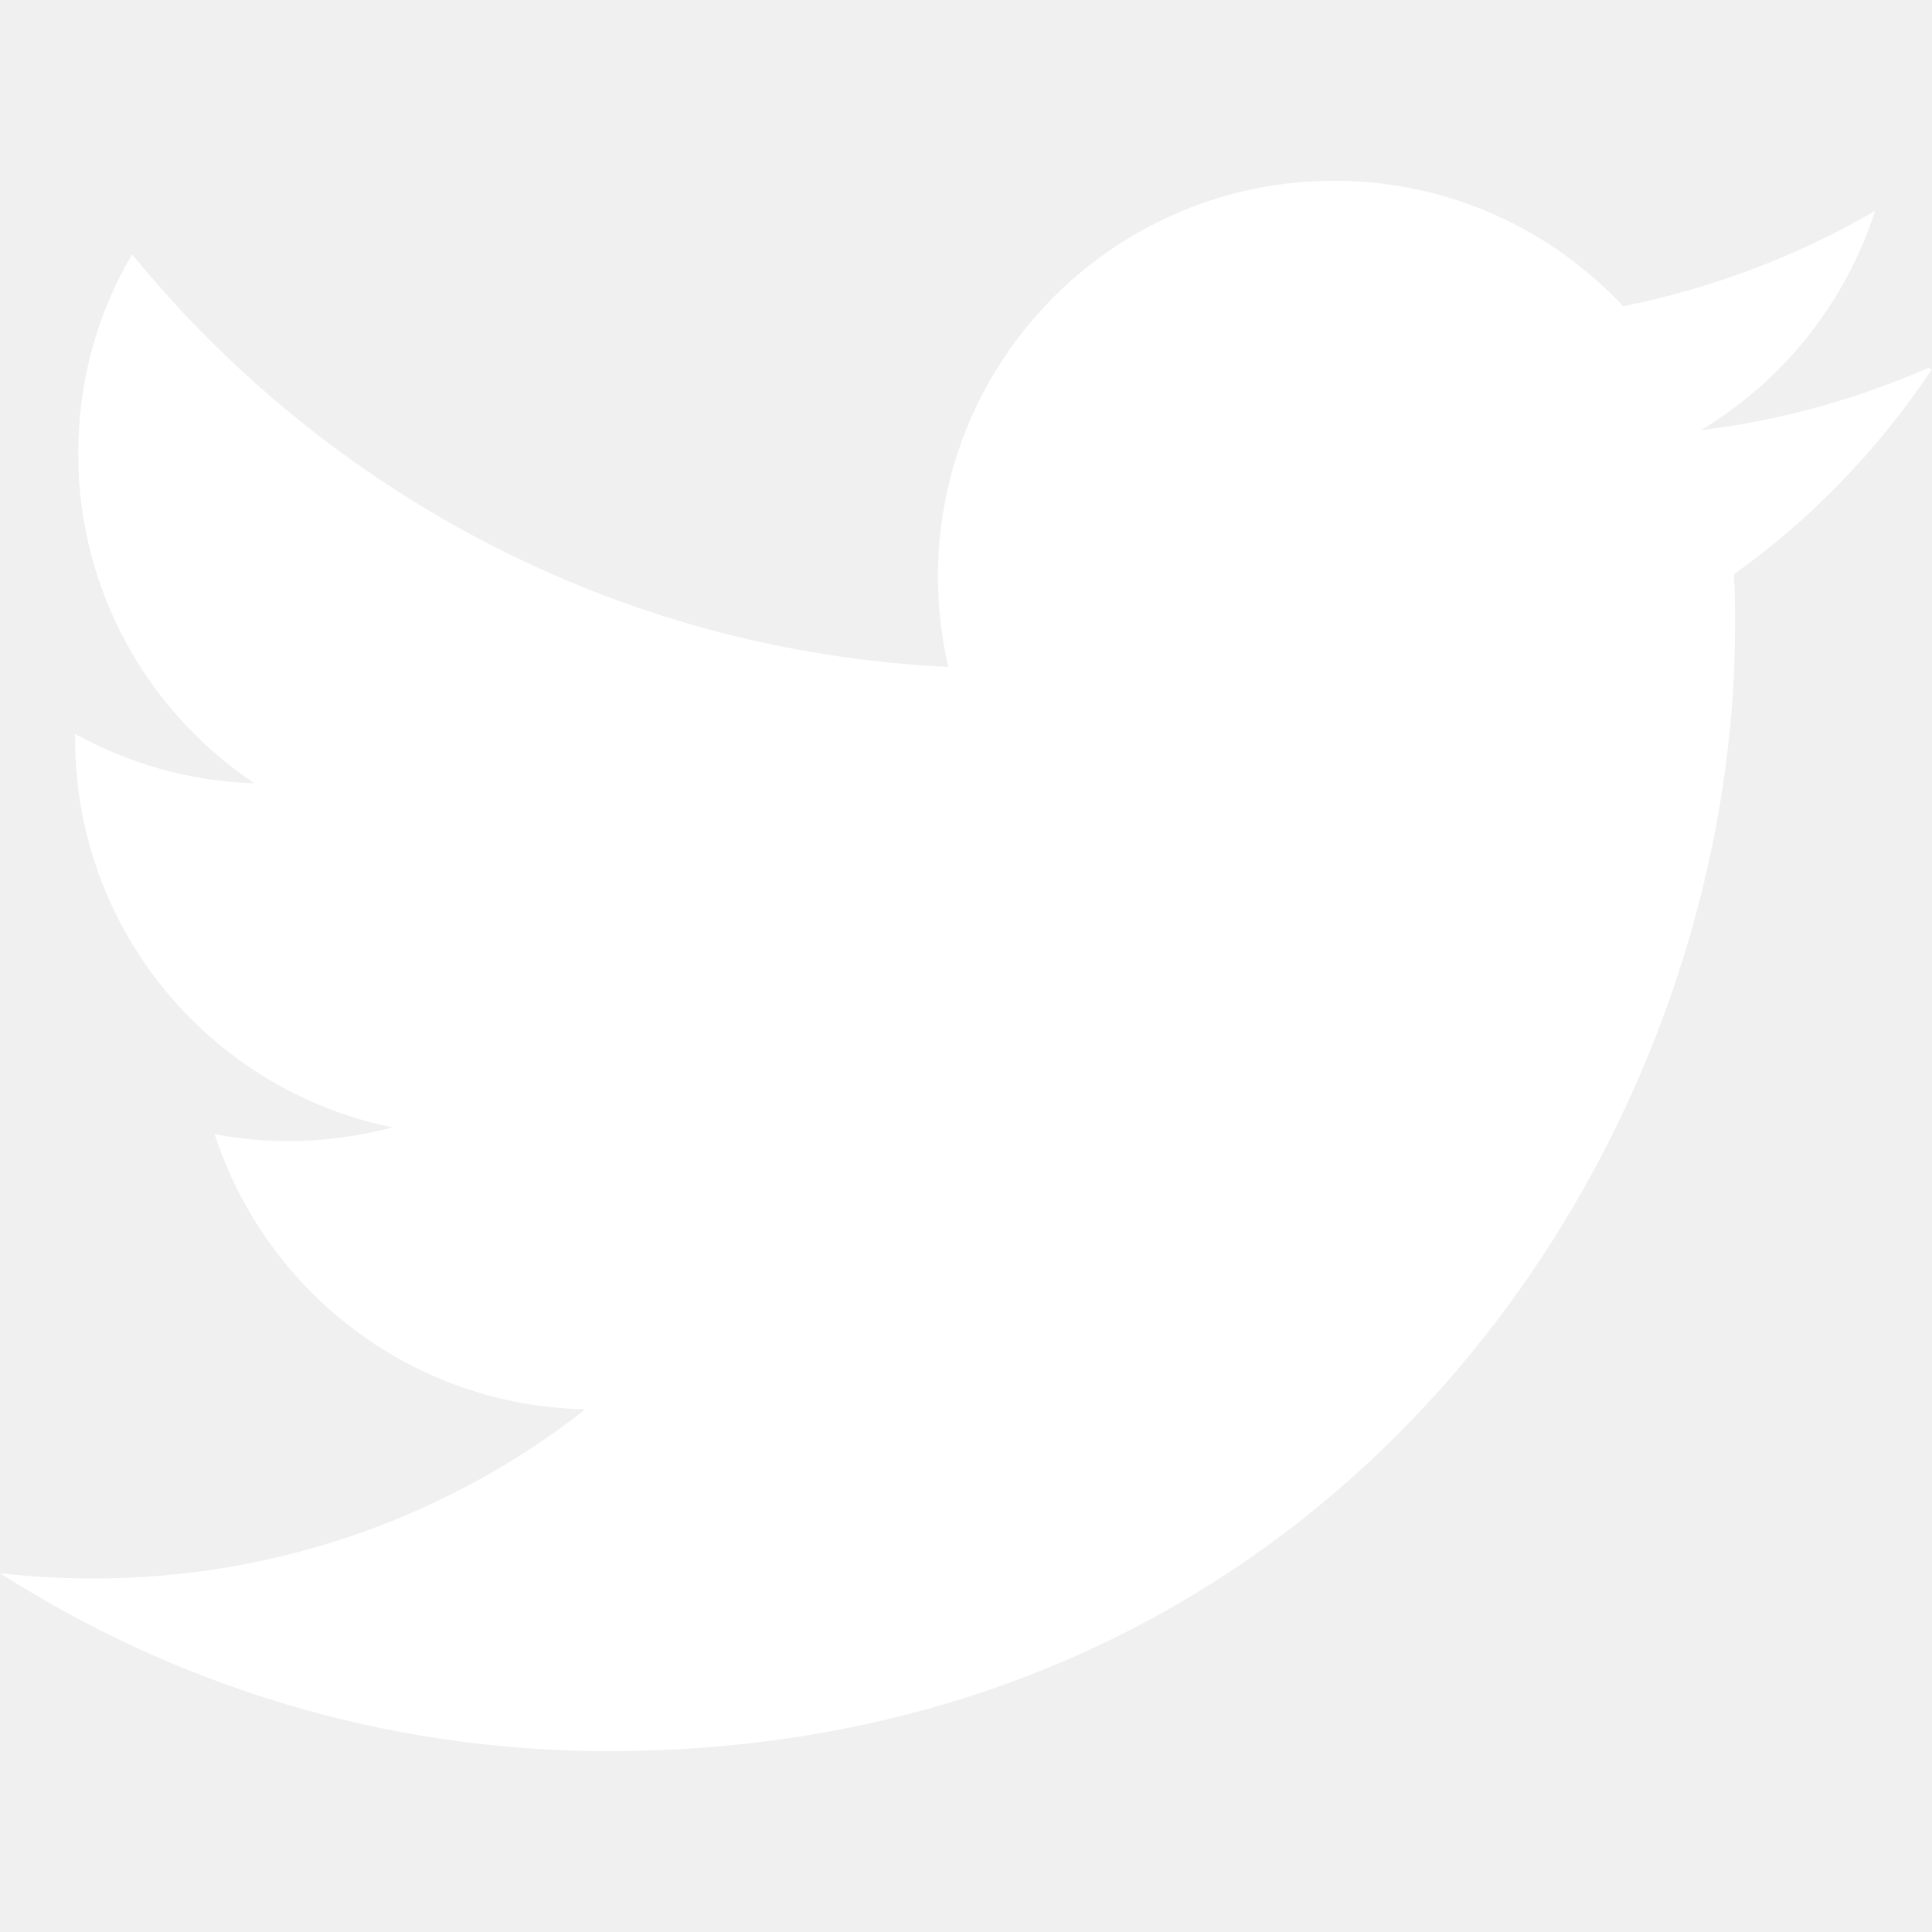
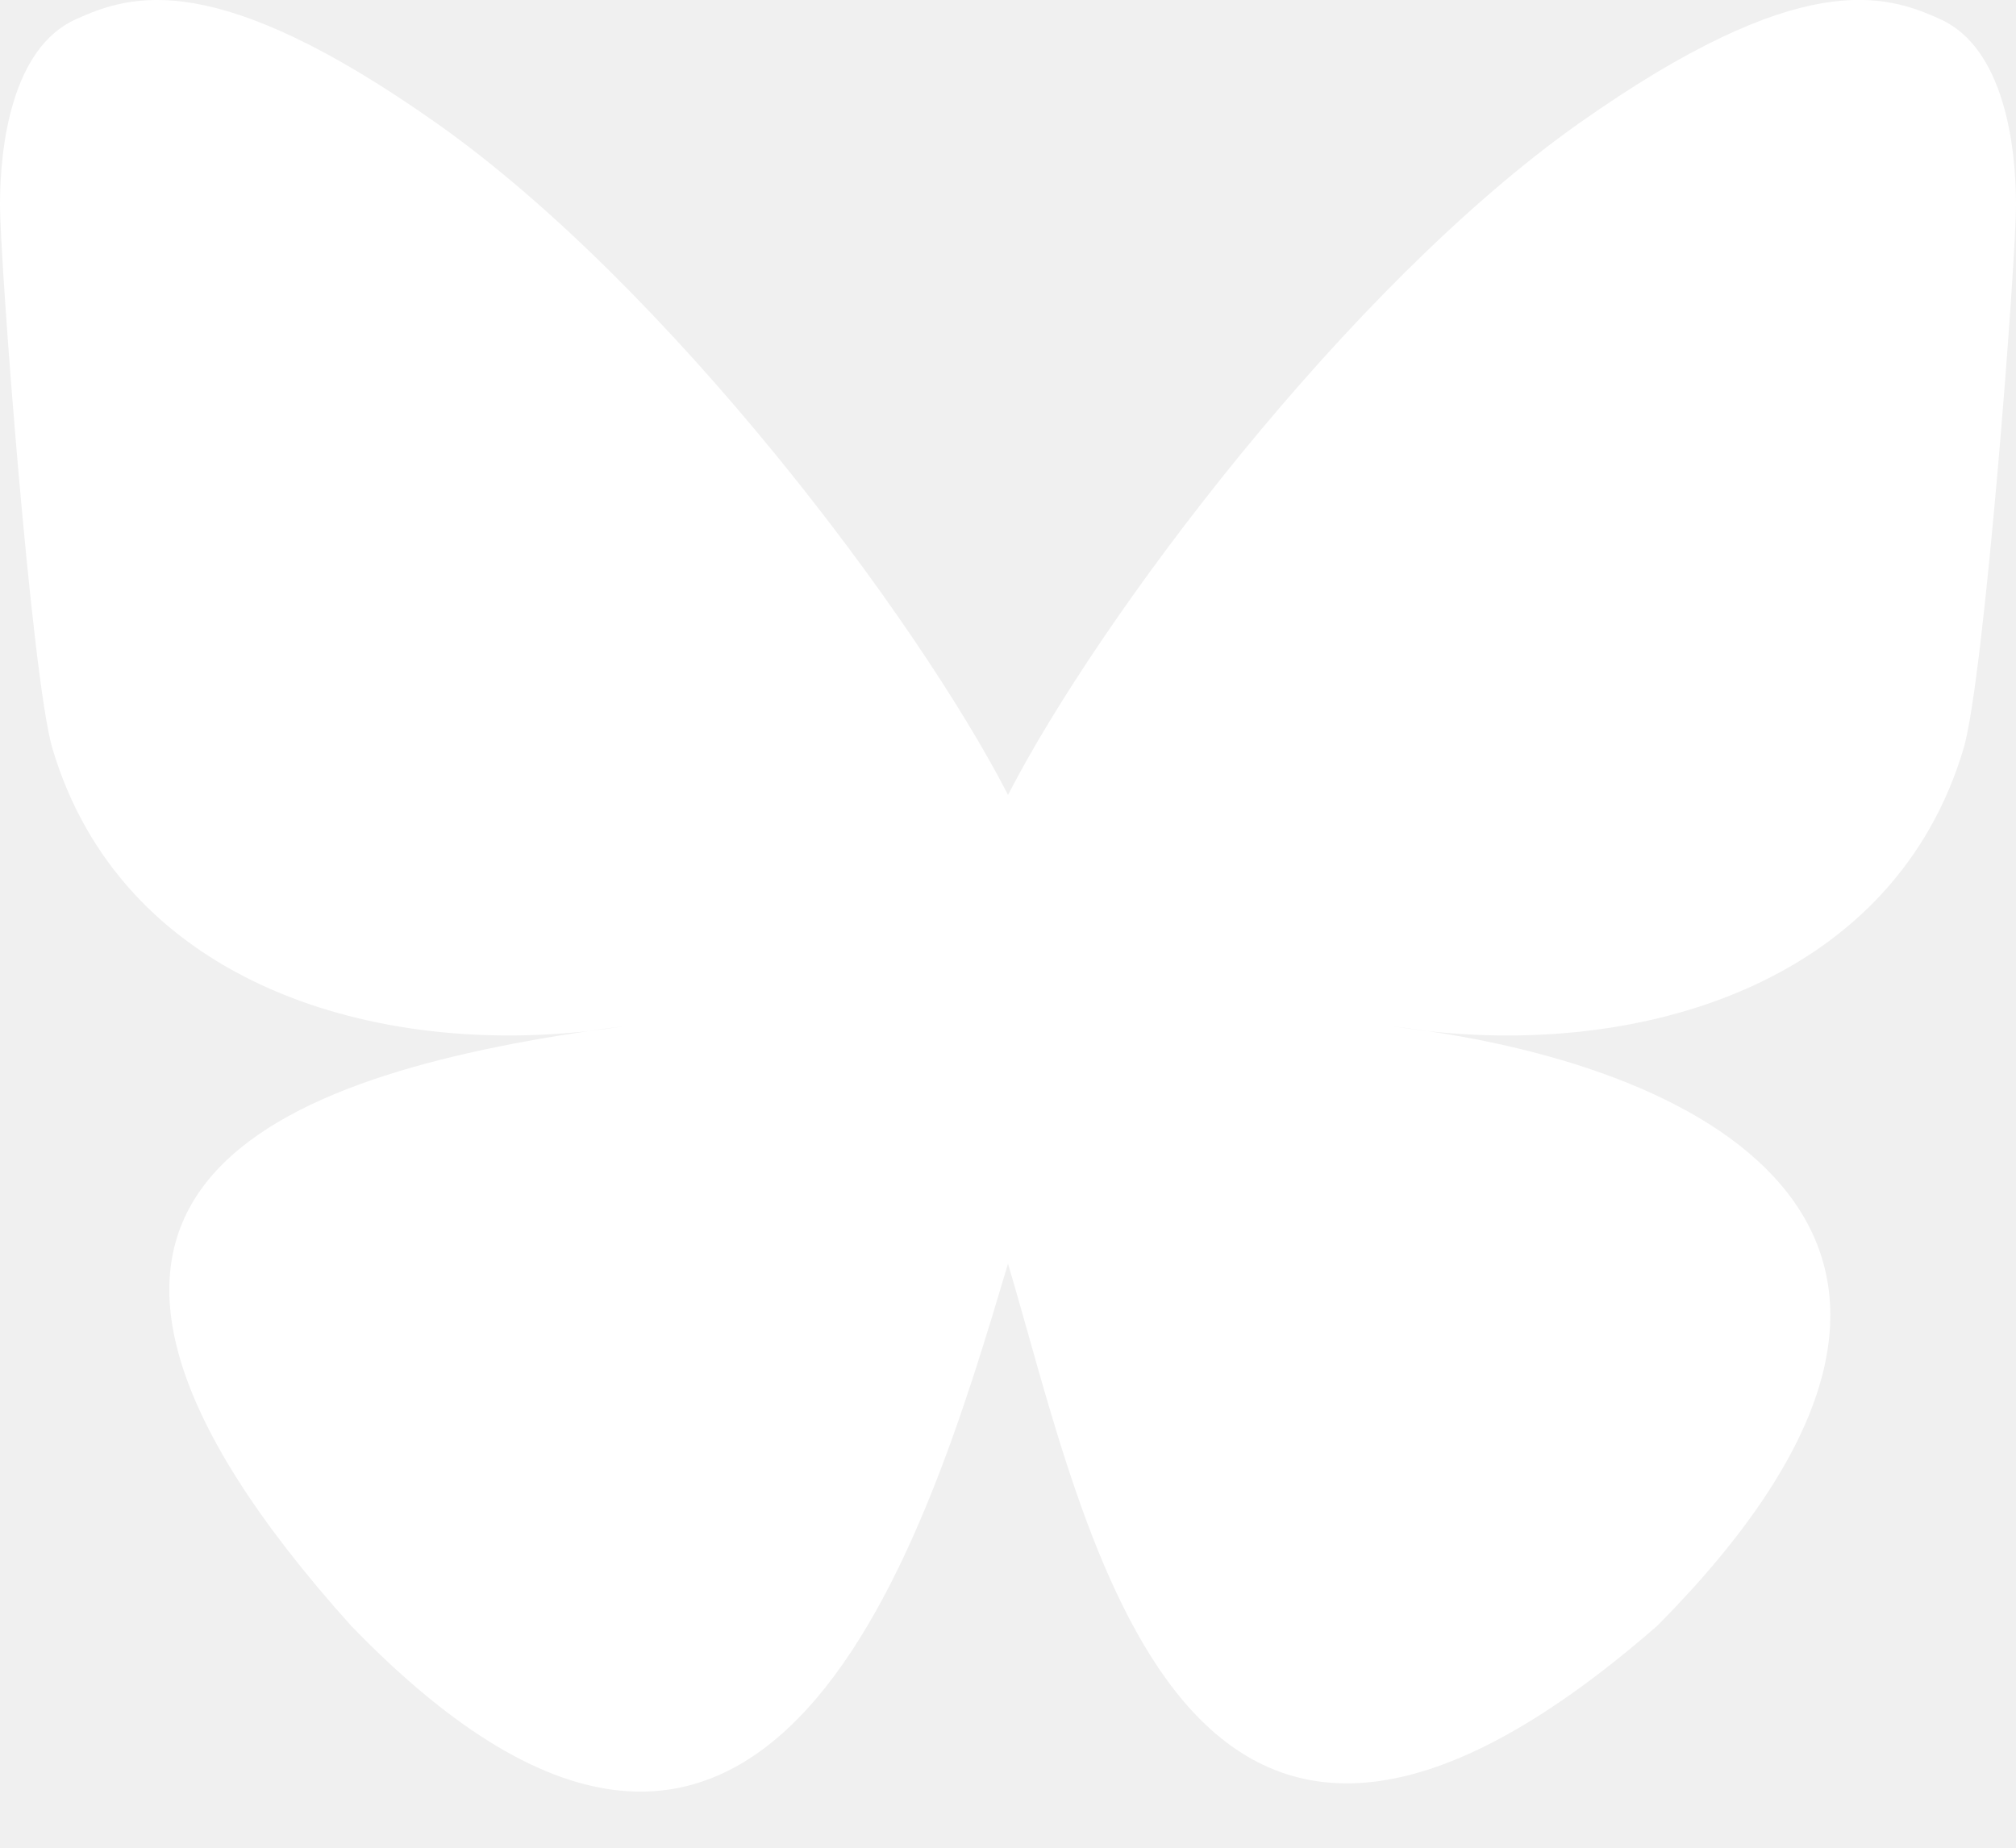
- <svg xmlns="http://www.w3.org/2000/svg" width="24px" height="24px" viewBox="0 0 32 32">
-   <path d="M31.937 6.093c-1.177 0.516-2.437 0.871-3.765 1.032 1.355-0.813 2.391-2.099 2.885-3.631-1.271 0.74-2.677 1.276-4.172 1.579-1.192-1.276-2.896-2.079-4.787-2.079-3.625 0-6.563 2.937-6.563 6.557 0 0.521 0.063 1.021 0.172 1.495-5.453-0.255-10.287-2.875-13.52-6.833-0.568 0.964-0.891 2.084-0.891 3.303 0 2.281 1.161 4.281 2.916 5.457-1.073-0.031-2.083-0.328-2.968-0.817v0.079c0 3.181 2.26 5.833 5.26 6.437-0.547 0.145-1.131 0.229-1.724 0.229-0.421 0-0.823-0.041-1.224-0.115 0.844 2.604 3.26 4.5 6.14 4.557-2.239 1.755-5.077 2.801-8.135 2.801-0.521 0-1.041-0.025-1.563-0.088 2.917 1.86 6.36 2.948 10.079 2.948 12.067 0 18.661-9.995 18.661-18.651 0-0.276 0-0.557-0.021-0.839 1.287-0.917 2.401-2.079 3.281-3.396z" fill="#ffffff" />
+ <svg xmlns="http://www.w3.org/2000/svg" width="24" height="22" fill="none">
+   <g fill="#fff" clip-path="url(#a)">
+     <path d="M16.993 12.277a8.767 8.767 0 0 1-.415-.056c.14.017.279.036.415.056Z" />
+     <path d="M12 9.464C10.913 7.351 7.954 3.412 5.202 1.47 2.566-.391 1.561-.07.902.23.139.573 0 1.744 0 2.433c0 .69.378 5.65.624 6.479.815 2.736 3.713 3.66 6.383 3.364.136-.02.275-.039.415-.056-.138.022-.276.04-.415.056-3.912.58-7.387 2.005-2.83 7.078 5.013 5.19 6.87-1.113 7.823-4.308.953 3.195 2.05 9.271 7.733 4.308 4.267-4.308 1.172-6.498-2.74-7.078a8.767 8.767 0 0 1-.415-.056c.14.017.279.036.415.056 2.67.297 5.568-.628 6.383-3.364.246-.828.624-5.79.624-6.478 0-.69-.139-1.861-.902-2.206-.659-.298-1.665-.62-4.3 1.24C16.046 3.413 13.087 7.352 12 9.465Z" />
+   </g>
+   <defs>
+     <clipPath id="a">
+       <path fill="#fff" d="M0 0h24v21.333H0z" />
+     </clipPath>
+   </defs>
</svg>
